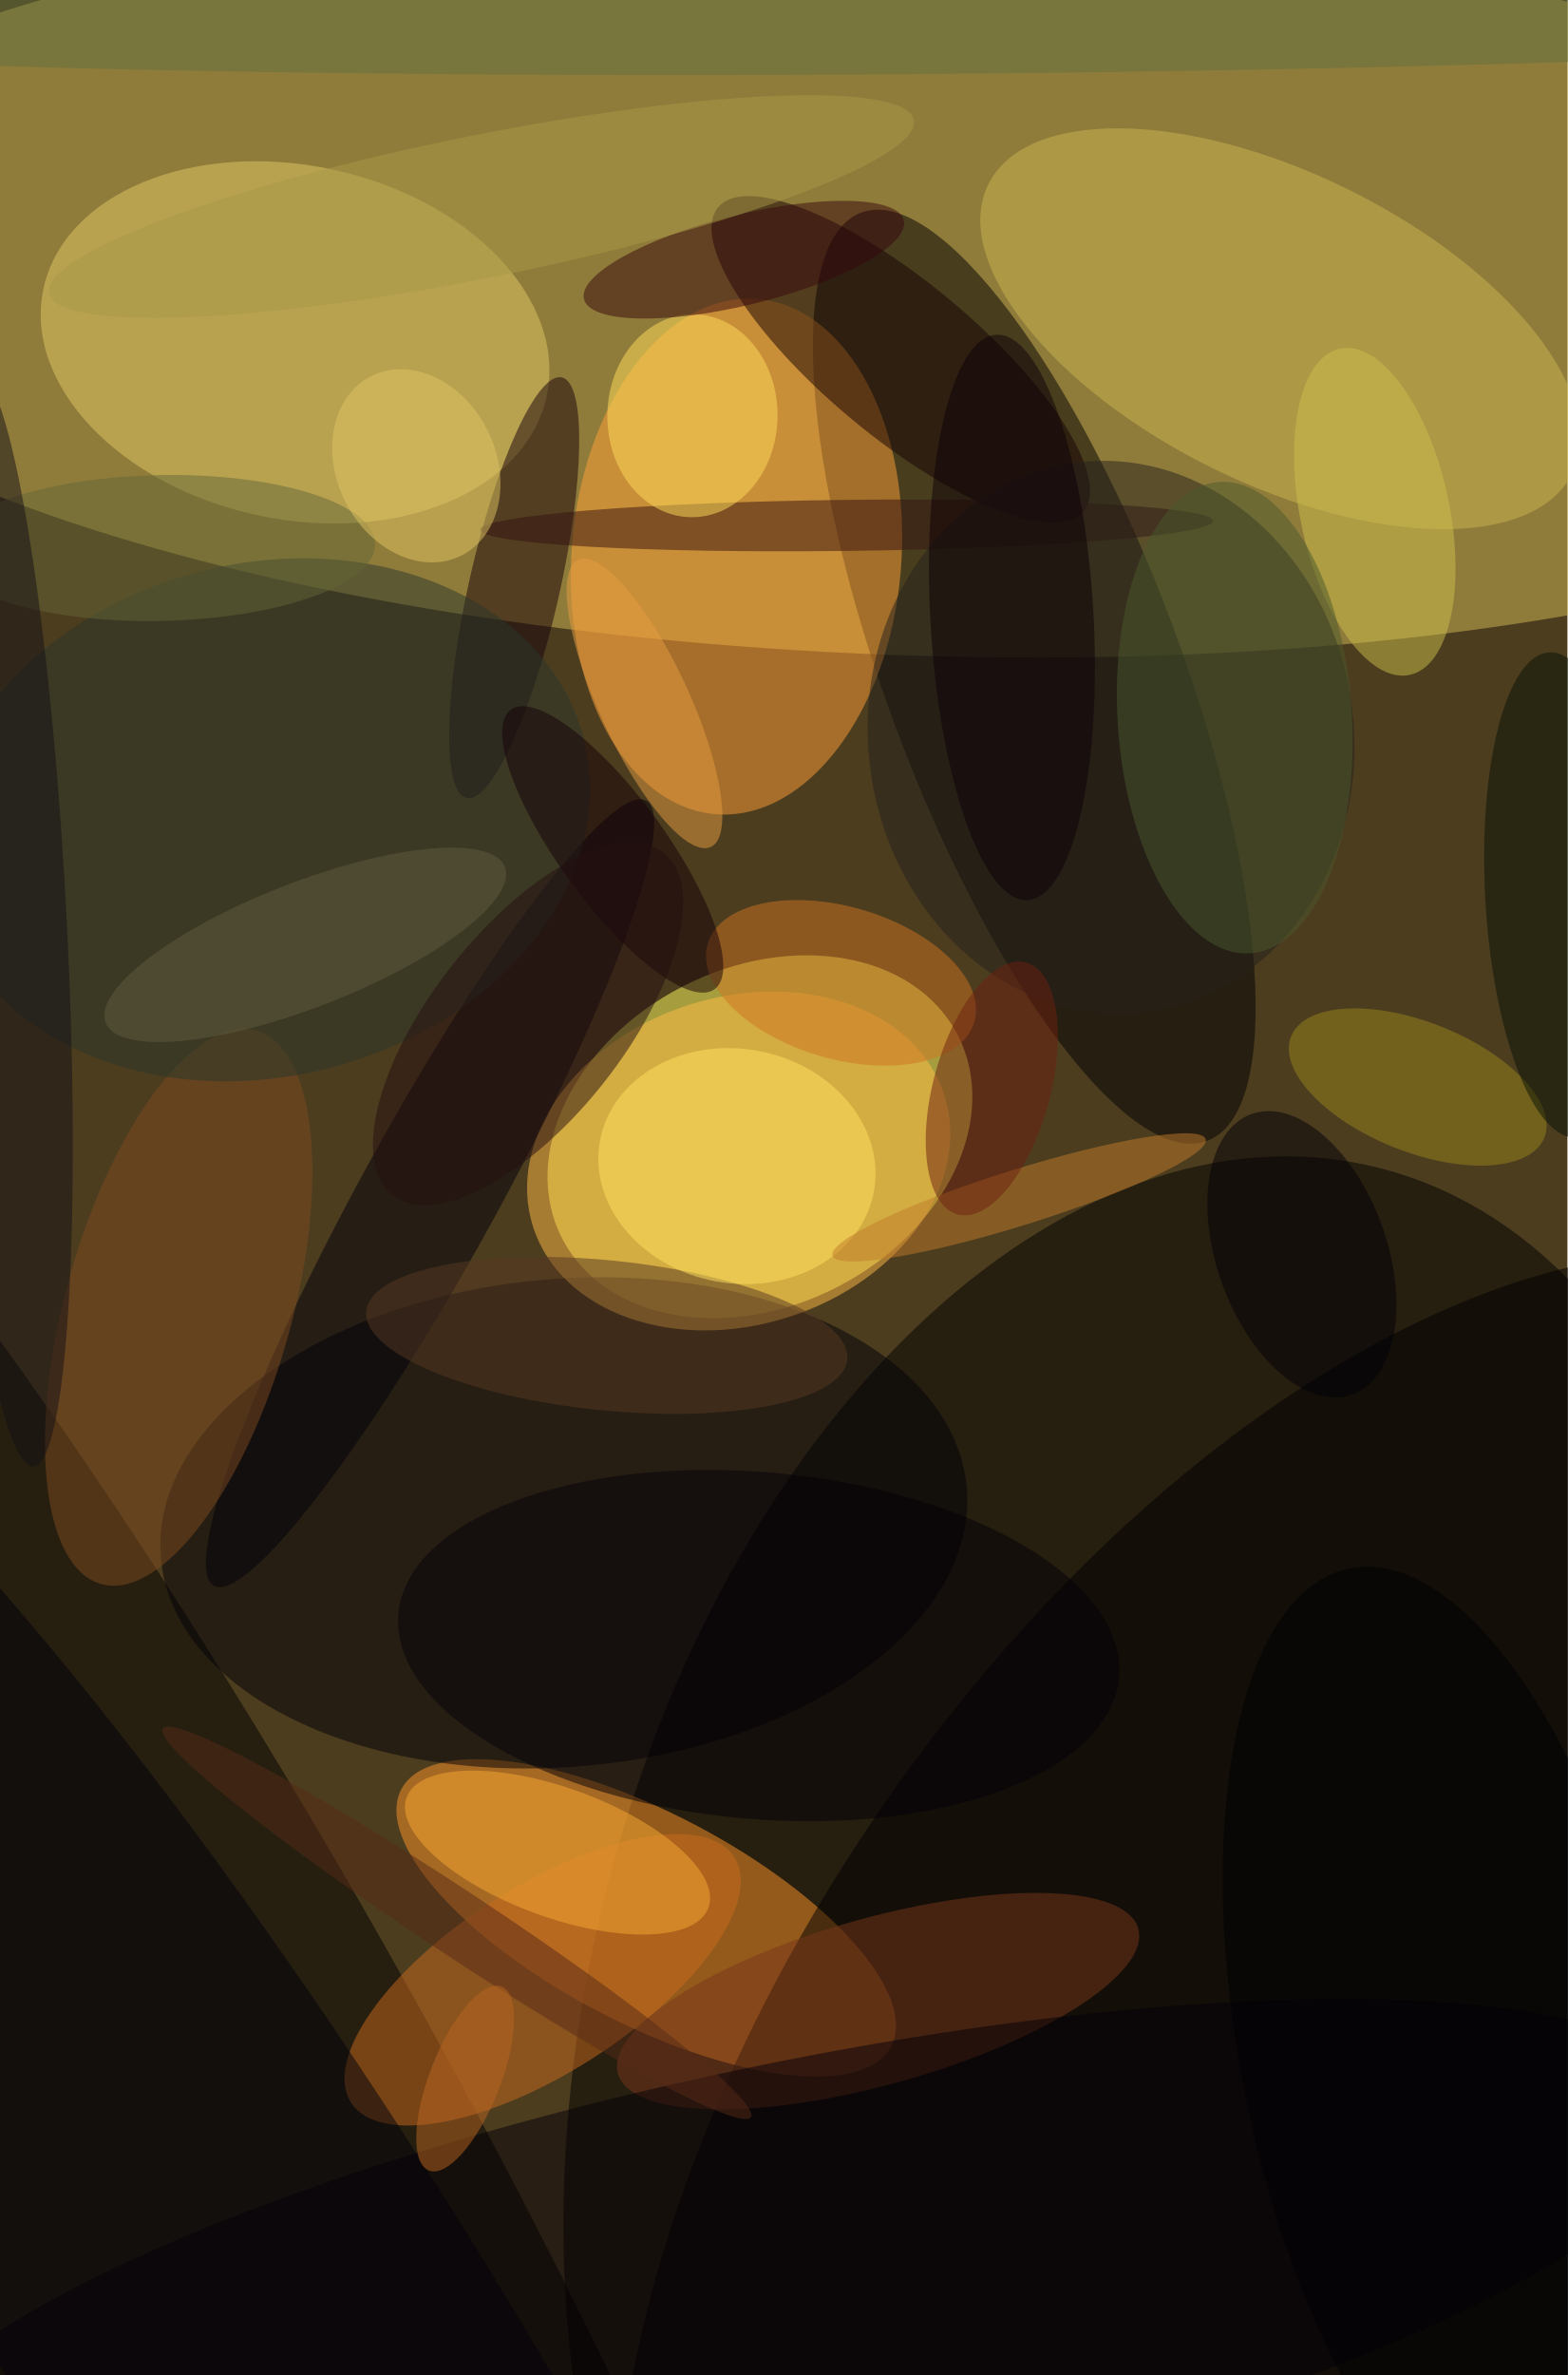
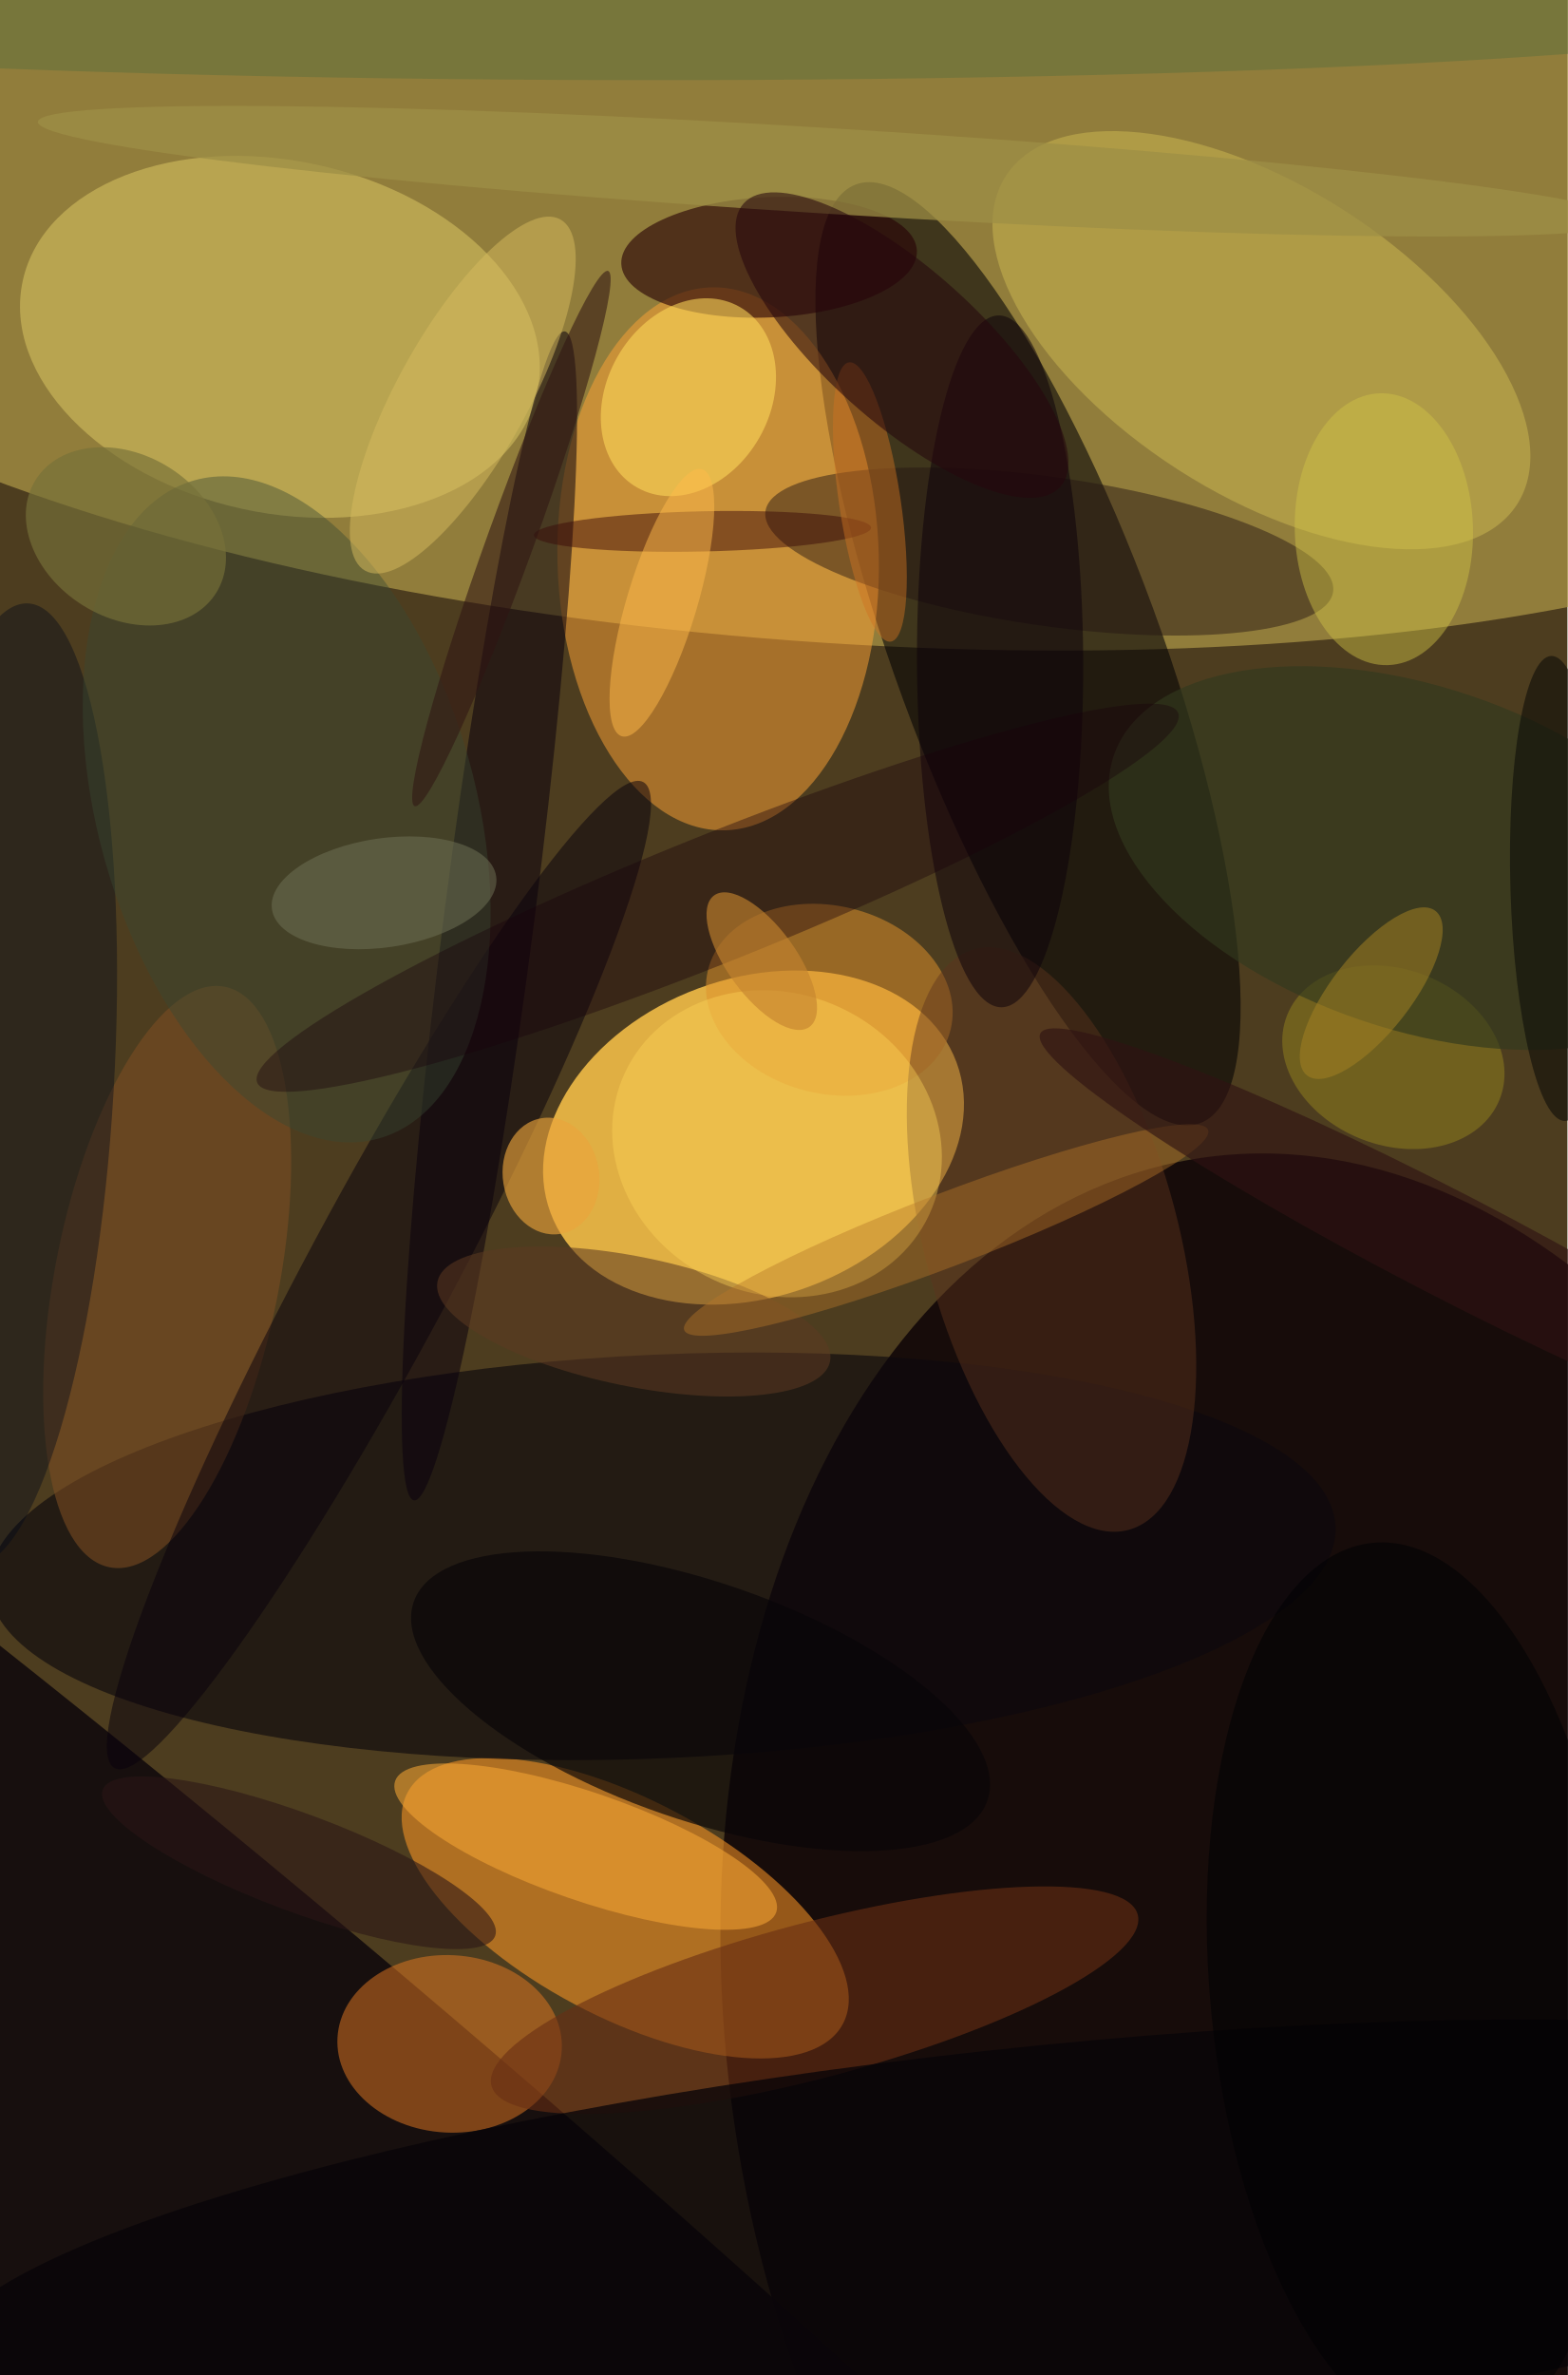
- <svg xmlns="http://www.w3.org/2000/svg" version="1.1" width="507" height="768">
-   <rect x="0" y="0" width="507" height="768" fill="#4d3d1f" />
-   <g transform="scale(3) translate(0.5 0.5)">
-     <g transform="translate(96.71845 30.29123) rotate(92.17957) scale(39.81485 128.7642)">
-       <ellipse fill="#d3bc56" fill-opacity="0.502" cx="0" cy="0" rx="1" ry="1" />
-     </g>
-     <g transform="translate(81.4361 122.0315) rotate(62.8501) scale(18.21865 23.97836)">
-       <ellipse fill="#ffff5f" fill-opacity="0.502" cx="0" cy="0" rx="1" ry="1" />
-     </g>
-     <g transform="translate(125.0225 219.845) rotate(283.4855) scale(97.25776 62.38132)">
-       <ellipse fill="#000000" fill-opacity="0.502" cx="0" cy="0" rx="1" ry="1" />
-     </g>
-     <g transform="translate(111.0132 72.44097) rotate(69.55368) scale(53.39045 15.89996)">
-       <ellipse fill="#000002" fill-opacity="0.502" cx="0" cy="0" rx="1" ry="1" />
-     </g>
-     <g transform="translate(16.93448 235.4926) rotate(331.2476) scale(33.79485 168)">
-       <ellipse fill="#000001" fill-opacity="0.502" cx="0" cy="0" rx="1" ry="1" />
-     </g>
-     <g transform="translate(69.17569 206.2247) rotate(27.67513) scale(29.82098 11.33016)">
-       <ellipse fill="#ff9629" fill-opacity="0.502" cx="0" cy="0" rx="1" ry="1" />
-     </g>
-     <g transform="translate(78.90666 59.49256) rotate(274.6501) scale(27.85913 17.78044)">
-       <ellipse fill="#ffa036" fill-opacity="0.502" cx="0" cy="0" rx="1" ry="1" />
-     </g>
-     <g transform="translate(60.29023 163.6508) rotate(354.9581) scale(43.60803 26.29255)">
-       <ellipse fill="#000009" fill-opacity="0.502" cx="0" cy="0" rx="1" ry="1" />
-     </g>
-     <g transform="translate(31.31405 36.40735) rotate(282.0121) scale(19.06631 27.73752)">
-       <ellipse fill="#dfc866" fill-opacity="0.502" cx="0" cy="0" rx="1" ry="1" />
-     </g>
-     <g transform="translate(79.14513 124.6408) rotate(162.2171) scale(23.27811 17.66413)">
-       <ellipse fill="#ffb947" fill-opacity="0.502" cx="0" cy="0" rx="1" ry="1" />
-     </g>
-     <g transform="translate(143.1239 227.9551) rotate(214.5769) scale(59.0702 106.0047)">
-       <ellipse fill="#000002" fill-opacity="0.502" cx="0" cy="0" rx="1" ry="1" />
-     </g>
-     <g transform="translate(137.5458 34.93947) rotate(116.3211) scale(16.70598 35.12196)">
-       <ellipse fill="#cab551" fill-opacity="0.502" cx="0" cy="0" rx="1" ry="1" />
-     </g>
-     <g transform="translate(96.61944 38.24655) rotate(39.78914) scale(25.62652 8.327307)">
-       <ellipse fill="#140003" fill-opacity="0.502" cx="0" cy="0" rx="1" ry="1" />
-     </g>
-     <g transform="translate(45.86887 128.1105) rotate(28.82987) scale(7.343062 48.30642)">
-       <ellipse fill="#01000a" fill-opacity="0.502" cx="0" cy="0" rx="1" ry="1" />
-     </g>
-     <g transform="translate(54.94226 62.85079) rotate(282.7622) scale(23.24716 4.894978)">
-       <ellipse fill="#16000b" fill-opacity="0.502" cx="0" cy="0" rx="1" ry="1" />
-     </g>
-     <g transform="translate(58.0076 212.8991) rotate(237.3567) scale(10.03912 24.54045)">
-       <ellipse fill="#c96b1f" fill-opacity="0.502" cx="0" cy="0" rx="1" ry="1" />
-     </g>
-     <g transform="translate(29.29296 255) rotate(58.23824) scale(133.0215 25.24924)">
-       <ellipse fill="#00000b" fill-opacity="0.502" cx="0" cy="0" rx="1" ry="1" />
-     </g>
-     <g transform="translate(90.79183 56.13104) rotate(269.3021) scale(2.752106 39.51814)">
-       <ellipse fill="#341310" fill-opacity="0.502" cx="0" cy="0" rx="1" ry="1" />
-     </g>
-     <g transform="translate(94.17441 215.202) rotate(344.4372) scale(29.11722 8.991233)">
-       <ellipse fill="#7b371a" fill-opacity="0.502" cx="0" cy="0" rx="1" ry="1" />
-     </g>
-     <g transform="translate(119.2968 78.98684) rotate(172.8129) scale(26.18097 29.86621)">
-       <ellipse fill="#25211d" fill-opacity="0.502" cx="0" cy="0" rx="1" ry="1" />
-     </g>
-     <g transform="translate(18.76165 140.4097) rotate(195.648) scale(12.19778 30.98312)">
-       <ellipse fill="#7e4b21" fill-opacity="0.502" cx="0" cy="0" rx="1" ry="1" />
-     </g>
-     <g transform="translate(74.16069 44.31163) rotate(180.8257) scale(9.175654 10.93926)">
-       <ellipse fill="#ffde5a" fill-opacity="0.502" cx="0" cy="0" rx="1" ry="1" />
-     </g>
-     <g transform="translate(28.00918 87.87208) rotate(255.9718) scale(27.65594 35.53893)">
-       <ellipse fill="#2b362b" fill-opacity="0.502" cx="0" cy="0" rx="1" ry="1" />
-     </g>
-     <g transform="translate(84.37047 246.3781) rotate(348.1626) scale(99.8562 24.34053)">
-       <ellipse fill="#040008" fill-opacity="0.502" cx="0" cy="0" rx="1" ry="1" />
-     </g>
-     <g transform="translate(59.61305 199.1903) rotate(20.0414) scale(17.32635 6.965302)">
-       <ellipse fill="#f8aa32" fill-opacity="0.502" cx="0" cy="0" rx="1" ry="1" />
-     </g>
-     <g transform="translate(64.92056 143.4421) rotate(95.75369) scale(8.087366 26.06362)">
-       <ellipse fill="#563823" fill-opacity="0.502" cx="0" cy="0" rx="1" ry="1" />
-     </g>
-     <g transform="translate(78.95694 125.1942) rotate(190.6412) scale(15.01953 12.6306)">
-       <ellipse fill="#ffe15f" fill-opacity="0.502" cx="0" cy="0" rx="1" ry="1" />
-     </g>
-     <g transform="translate(79.70741 27.49209) rotate(166.1717) scale(17.76107 4.858553)">
-       <ellipse fill="#37070d" fill-opacity="0.502" cx="0" cy="0" rx="1" ry="1" />
-     </g>
-     <g transform="translate(81.31034 176.8813) rotate(275.0248) scale(18.6946 39.00474)">
-       <ellipse fill="#040109" fill-opacity="0.502" cx="0" cy="0" rx="1" ry="1" />
-     </g>
-     <g transform="translate(152.3591 116.6678) rotate(291.768) scale(6.985642 14.70041)">
-       <ellipse fill="#98841d" fill-opacity="0.502" cx="0" cy="0" rx="1" ry="1" />
-     </g>
-     <g transform="translate(90.1815 105.4421) rotate(106.3389) scale(8.196205 14.97739)">
-       <ellipse fill="#ce7422" fill-opacity="0.502" cx="0" cy="0" rx="1" ry="1" />
-     </g>
-     <g transform="translate(168 95.97021) rotate(266.8155) scale(26.19255 8.368993)">
-       <ellipse fill="#061207" fill-opacity="0.502" cx="0" cy="0" rx="1" ry="1" />
-     </g>
-     <g transform="translate(147.7307 54.66356) rotate(77.91845) scale(17.98099 8.027582)">
-       <ellipse fill="#ccbe4d" fill-opacity="0.502" cx="0" cy="0" rx="1" ry="1" />
-     </g>
-     <g transform="translate(108.6092 66.05045) rotate(176.8152) scale(8.798604 30.51576)">
-       <ellipse fill="#0c0007" fill-opacity="0.502" cx="0" cy="0" rx="1" ry="1" />
-     </g>
-     <g transform="translate(109.3823 128.5659) rotate(342.6636) scale(21.07631 3.012818)">
-       <ellipse fill="#bf7c2a" fill-opacity="0.502" cx="0" cy="0" rx="1" ry="1" />
-     </g>
-     <g transform="translate(65.56525 91.06111) rotate(323.9056) scale(5.724583 18.64143)">
-       <ellipse fill="#160009" fill-opacity="0.502" cx="0" cy="0" rx="1" ry="1" />
-     </g>
-     <g transform="translate(16.74353 58.57027) rotate(178.8559) scale(23.21078 7.858656)">
-       <ellipse fill="#656736" fill-opacity="0.502" cx="0" cy="0" rx="1" ry="1" />
-     </g>
-     <g transform="translate(0 98.54865) rotate(86.99956) scale(59.10342 6.677)">
-       <ellipse fill="#151117" fill-opacity="0.502" cx="0" cy="0" rx="1" ry="1" />
-     </g>
-     <g transform="translate(68.98934 75.32031) rotate(155.2177) scale(4.856657 17.04408)">
-       <ellipse fill="#e69c40" fill-opacity="0.502" cx="0" cy="0" rx="1" ry="1" />
-     </g>
-     <g transform="translate(32.41296 101.3429) rotate(68.70522) scale(6.735122 23.09852)">
-       <ellipse fill="#605d3e" fill-opacity="0.502" cx="0" cy="0" rx="1" ry="1" />
-     </g>
-     <g transform="translate(100.59 0) rotate(89.51573) scale(7.474462 159.0659)">
-       <ellipse fill="#60713e" fill-opacity="0.502" cx="0" cy="0" rx="1" ry="1" />
-     </g>
-     <g transform="translate(44.38759 49.71059) rotate(63.39979) scale(10.8216 8.580749)">
-       <ellipse fill="#e0c463" fill-opacity="0.502" cx="0" cy="0" rx="1" ry="1" />
-     </g>
-     <g transform="translate(106.438 116.8272) rotate(375.2401) scale(6.311168 14.06999)">
-       <ellipse fill="#6f2110" fill-opacity="0.502" cx="0" cy="0" rx="1" ry="1" />
-     </g>
-     <g transform="translate(56.43641 109.8562) rotate(128.3888) scale(23.57244 10.33775)">
-       <ellipse fill="#240e10" fill-opacity="0.502" cx="0" cy="0" rx="1" ry="1" />
-     </g>
-     <g transform="translate(48.75523 206.7601) rotate(123.4547) scale(3.4907 37.99802)">
-       <ellipse fill="#562a17" fill-opacity="0.502" cx="0" cy="0" rx="1" ry="1" />
-     </g>
-     <g transform="translate(139.8709 134.7029) rotate(340.2427) scale(9.166138 16.06842)">
-       <ellipse fill="#030009" fill-opacity="0.502" cx="0" cy="0" rx="1" ry="1" />
-     </g>
-     <g transform="translate(51.40451 21.76516) rotate(258.6713) scale(7.686092 47.5466)">
-       <ellipse fill="#a79849" fill-opacity="0.502" cx="0" cy="0" rx="1" ry="1" />
-     </g>
-     <g transform="translate(132.6318 76.85235) rotate(86.26484) scale(25.453 12.62725)">
-       <ellipse fill="#4a582d" fill-opacity="0.502" cx="0" cy="0" rx="1" ry="1" />
-     </g>
-     <g transform="translate(49.65772 223.5445) rotate(201.5432) scale(3.803689 10.65917)">
-       <ellipse fill="#ba6720" fill-opacity="0.502" cx="0" cy="0" rx="1" ry="1" />
-     </g>
-     <g transform="translate(156.0007 221.6497) rotate(258.2496) scale(54.21917 22.54087)">
-       <ellipse fill="#010003" fill-opacity="0.502" cx="0" cy="0" rx="1" ry="1" />
-     </g>
-   </g>
+ <svg xmlns="http://www.w3.org/2000/svg" width="676" height="1024" viewBox="0 0 169 256">
+   <rect width="169" height="256" fill="#4d3d1f" />
+   <ellipse cx="88.761" cy="26.051" rx="131.112" ry="43.123" transform="rotate(4.2 88.761 26.051)" fill="#ae9947" fill-opacity="0.702" />
+   <ellipse cx="81.244" cy="122.619" rx="23.342" ry="17.146" transform="rotate(339.706 81.244 122.619)" fill="#f8c14a" fill-opacity="0.859" />
+   <ellipse cx="144.537" cy="220.828" rx="65.828" ry="97.19" transform="rotate(350.635 144.537 220.828)" fill="#0a0106" fill-opacity="0.8" />
+   <ellipse cx="110.843" cy="70.471" rx="14.344" ry="53.885" transform="rotate(159.864 110.843 70.471)" fill="#000004" fill-opacity="0.565" />
+   <ellipse cx="20.337" cy="241.1" rx="36.415" ry="255" transform="rotate(130.228 20.337 241.1)" fill="#0f080c" fill-opacity="0.875" />
+   <ellipse cx="67.411" cy="205.685" rx="26.575" ry="11.704" transform="rotate(207.985 67.411 205.685)" fill="#ff9726" fill-opacity="0.549" />
+   <ellipse cx="77.43" cy="60.237" rx="29.27" ry="17.327" transform="rotate(268.59 77.43 60.237)" fill="#ffa437" fill-opacity="0.502" />
+   <ellipse cx="71.409" cy="167.756" rx="72.666" ry="21.752" transform="rotate(177.464 71.409 167.756)" fill="#0d080d" fill-opacity="0.643" />
+   <ellipse cx="30.178" cy="36.311" rx="28.376" ry="18.979" transform="rotate(192.309 30.178 36.311)" fill="#e6cf6a" fill-opacity="0.467" />
+   <ellipse cx="48.478" cy="220.308" rx="9.565" ry="12.109" transform="rotate(93.135 48.478 220.308)" fill="#e17923" fill-opacity="0.51" />
+   <ellipse cx="136.008" cy="36.67" rx="32.756" ry="16.599" transform="rotate(32.682 136.008 36.67)" fill="#d3bf56" fill-opacity="0.451" />
+   <ellipse cx="52.768" cy="98.724" rx="4.865" ry="63.524" transform="rotate(187.351 52.768 98.724)" fill="#0b000e" fill-opacity="0.537" />
+   <ellipse cx="82.923" cy="27.729" rx="15.952" ry="6.485" transform="rotate(177.384 82.923 27.729)" fill="#260006" fill-opacity="0.608" />
+   <ellipse cx="87.83" cy="215.601" rx="8.362" ry="36.041" transform="rotate(255.17 87.83 215.601)" fill="#692f14" fill-opacity="0.592" />
+   <ellipse cx="113.134" cy="59.449" rx="8.028" ry="30.909" transform="rotate(278.072 113.134 59.449)" fill="#231512" fill-opacity="0.463" />
+   <ellipse cx="108.531" cy="242.733" rx="116.341" ry="21.788" transform="rotate(353.791 108.531 242.733)" fill="#090508" fill-opacity="0.769" />
+   <ellipse cx="18.025" cy="137.648" rx="12.067" ry="31.898" transform="rotate(191.233 18.025 137.648)" fill="#7e4d22" fill-opacity="0.557" />
+   <ellipse cx="40.856" cy="137.439" rx="60.301" ry="7.855" transform="rotate(298.206 40.856 137.439)" fill="#09000d" fill-opacity="0.514" />
+   <ellipse cx="89.415" cy="107.766" rx="10.127" ry="13.466" transform="rotate(283.811 89.415 107.766)" fill="#df922c" fill-opacity="0.518" />
+   <ellipse cx="113.375" cy="133.609" rx="13.679" ry="32.379" transform="rotate(345.179 113.375 133.609)" fill="#5d341e" fill-opacity="0.451" />
+   <ellipse cx="0" cy="116.917" rx="51.965" ry="12.269" transform="rotate(93.369 0 116.917)" fill="#02081a" fill-opacity="0.404" />
+   <ellipse cx="74.224" cy="42.816" rx="8.804" ry="11.196" transform="rotate(209.626 74.224 42.816)" fill="#ffd95a" fill-opacity="0.573" />
+   <ellipse cx="68.334" cy="142.445" rx="6.982" ry="21.595" transform="rotate(101.5 68.334 142.445)" fill="#5c3922" fill-opacity="0.549" />
+   <ellipse cx="107.831" cy="71.286" rx="8.962" ry="37.285" transform="rotate(179.77 107.831 71.286)" fill="#0c000a" fill-opacity="0.522" />
+   <ellipse cx="63.149" cy="199.047" rx="21.729" ry="5.824" transform="rotate(18.995 63.149 199.047)" fill="#f6a533" fill-opacity="0.569" />
+   <ellipse cx="75.534" cy="183.376" rx="32.728" ry="12.808" transform="rotate(199.088 75.534 183.376)" fill="#080609" fill-opacity="0.663" />
+   <ellipse cx="150.235" cy="113.961" rx="9.469" ry="12.323" transform="rotate(291.493 150.235 113.961)" fill="#83731e" fill-opacity="0.647" />
+   <ellipse cx="152.702" cy="92.492" rx="18.461" ry="34.436" transform="rotate(288.701 152.702 92.492)" fill="#32391d" fill-opacity="0.655" />
+   <ellipse cx="30.908" cy="87.242" rx="36.837" ry="20.361" transform="rotate(74.327 30.908 87.242)" fill="#374934" fill-opacity="0.42" />
+   <ellipse cx="83.779" cy="123.287" rx="16.187" ry="18.099" transform="rotate(115.063 83.779 123.287)" fill="#ffd758" fill-opacity="0.388" />
+   <ellipse cx="77.38" cy="96.767" rx="6.861" ry="53.497" transform="rotate(68.137 77.38 96.767)" fill="#19010d" fill-opacity="0.38" />
+   <ellipse cx="89.825" cy="18.454" rx="85.907" ry="4.614" transform="rotate(3.552 89.825 18.454)" fill="#9e8f45" fill-opacity="0.737" />
+   <ellipse cx="75.74" cy="57.279" rx="2.168" ry="18.18" transform="rotate(268.738 75.74 57.279)" fill="#390707" fill-opacity="0.471" />
+   <ellipse cx="149.209" cy="57.043" rx="14.656" ry="9.608" transform="rotate(88.354 149.209 57.043)" fill="#d0c347" fill-opacity="0.447" />
+   <ellipse cx="68.202" cy="0.573" rx="8.066" ry="130.602" transform="rotate(90.065 68.202 0.573)" fill="#5d6f3d" fill-opacity="0.486" />
+   <ellipse cx="59.409" cy="126.765" rx="6.316" ry="5.192" transform="rotate(80.855 59.409 126.765)" fill="#eaa43b" fill-opacity="0.631" />
+   <ellipse cx="93.79" cy="54.11" rx="15.219" ry="3.318" transform="rotate(261.467 93.79 54.11)" fill="#cf7222" fill-opacity="0.459" />
+   <ellipse cx="49.897" cy="42.586" rx="7.006" ry="21.66" transform="rotate(29.07 49.897 42.586)" fill="#d6bb5e" fill-opacity="0.506" />
+   <ellipse cx="102.017" cy="132.582" rx="30.232" ry="3.934" transform="rotate(159.089 102.017 132.582)" fill="#b57729" fill-opacity="0.424" />
+   <ellipse cx="71.367" cy="64.969" rx="3.779" ry="15.028" transform="rotate(196.753 71.367 64.969)" fill="#ffba4a" fill-opacity="0.49" />
+   <ellipse cx="13.575" cy="57.814" rx="8.766" ry="11.482" transform="rotate(301.995 13.575 57.814)" fill="#767139" fill-opacity="0.659" />
+   <ellipse cx="55.141" cy="58.049" rx="30.671" ry="2.536" transform="rotate(109.88 55.141 58.049)" fill="#301412" fill-opacity="0.557" />
+   <ellipse cx="32.232" cy="200.791" rx="22.578" ry="5.27" transform="rotate(200.44 32.232 200.791)" fill="#2a1615" fill-opacity="0.573" />
+   <ellipse cx="147.848" cy="107.053" rx="4.276" ry="11.249" transform="rotate(218.009 147.848 107.053)" fill="#a28123" fill-opacity="0.529" />
+   <ellipse cx="152.683" cy="214.767" rx="22.188" ry="48.686" transform="rotate(354.502 152.683 214.767)" fill="#030304" fill-opacity="0.624" />
+   <ellipse cx="82.137" cy="103.602" rx="3.721" ry="8.754" transform="rotate(324.044 82.137 103.602)" fill="#c5842e" fill-opacity="0.631" />
+   <ellipse cx="97.252" cy="37.2" rx="8.258" ry="22.906" transform="rotate(131.795 97.252 37.2)" fill="#26070d" fill-opacity="0.565" />
+   <ellipse cx="168" cy="95.767" rx="5.144" ry="25.072" transform="rotate(178.298 168 95.767)" fill="#0b0c07" fill-opacity="0.573" />
+   <ellipse cx="156.143" cy="134.124" rx="49.501" ry="5.626" transform="rotate(207.335 156.143 134.124)" fill="#2f1312" fill-opacity="0.627" />
+   <ellipse cx="41.41" cy="96.236" rx="5.876" ry="12.217" transform="rotate(81.636 41.41 96.236)" fill="#707256" fill-opacity="0.51" />
</svg>
